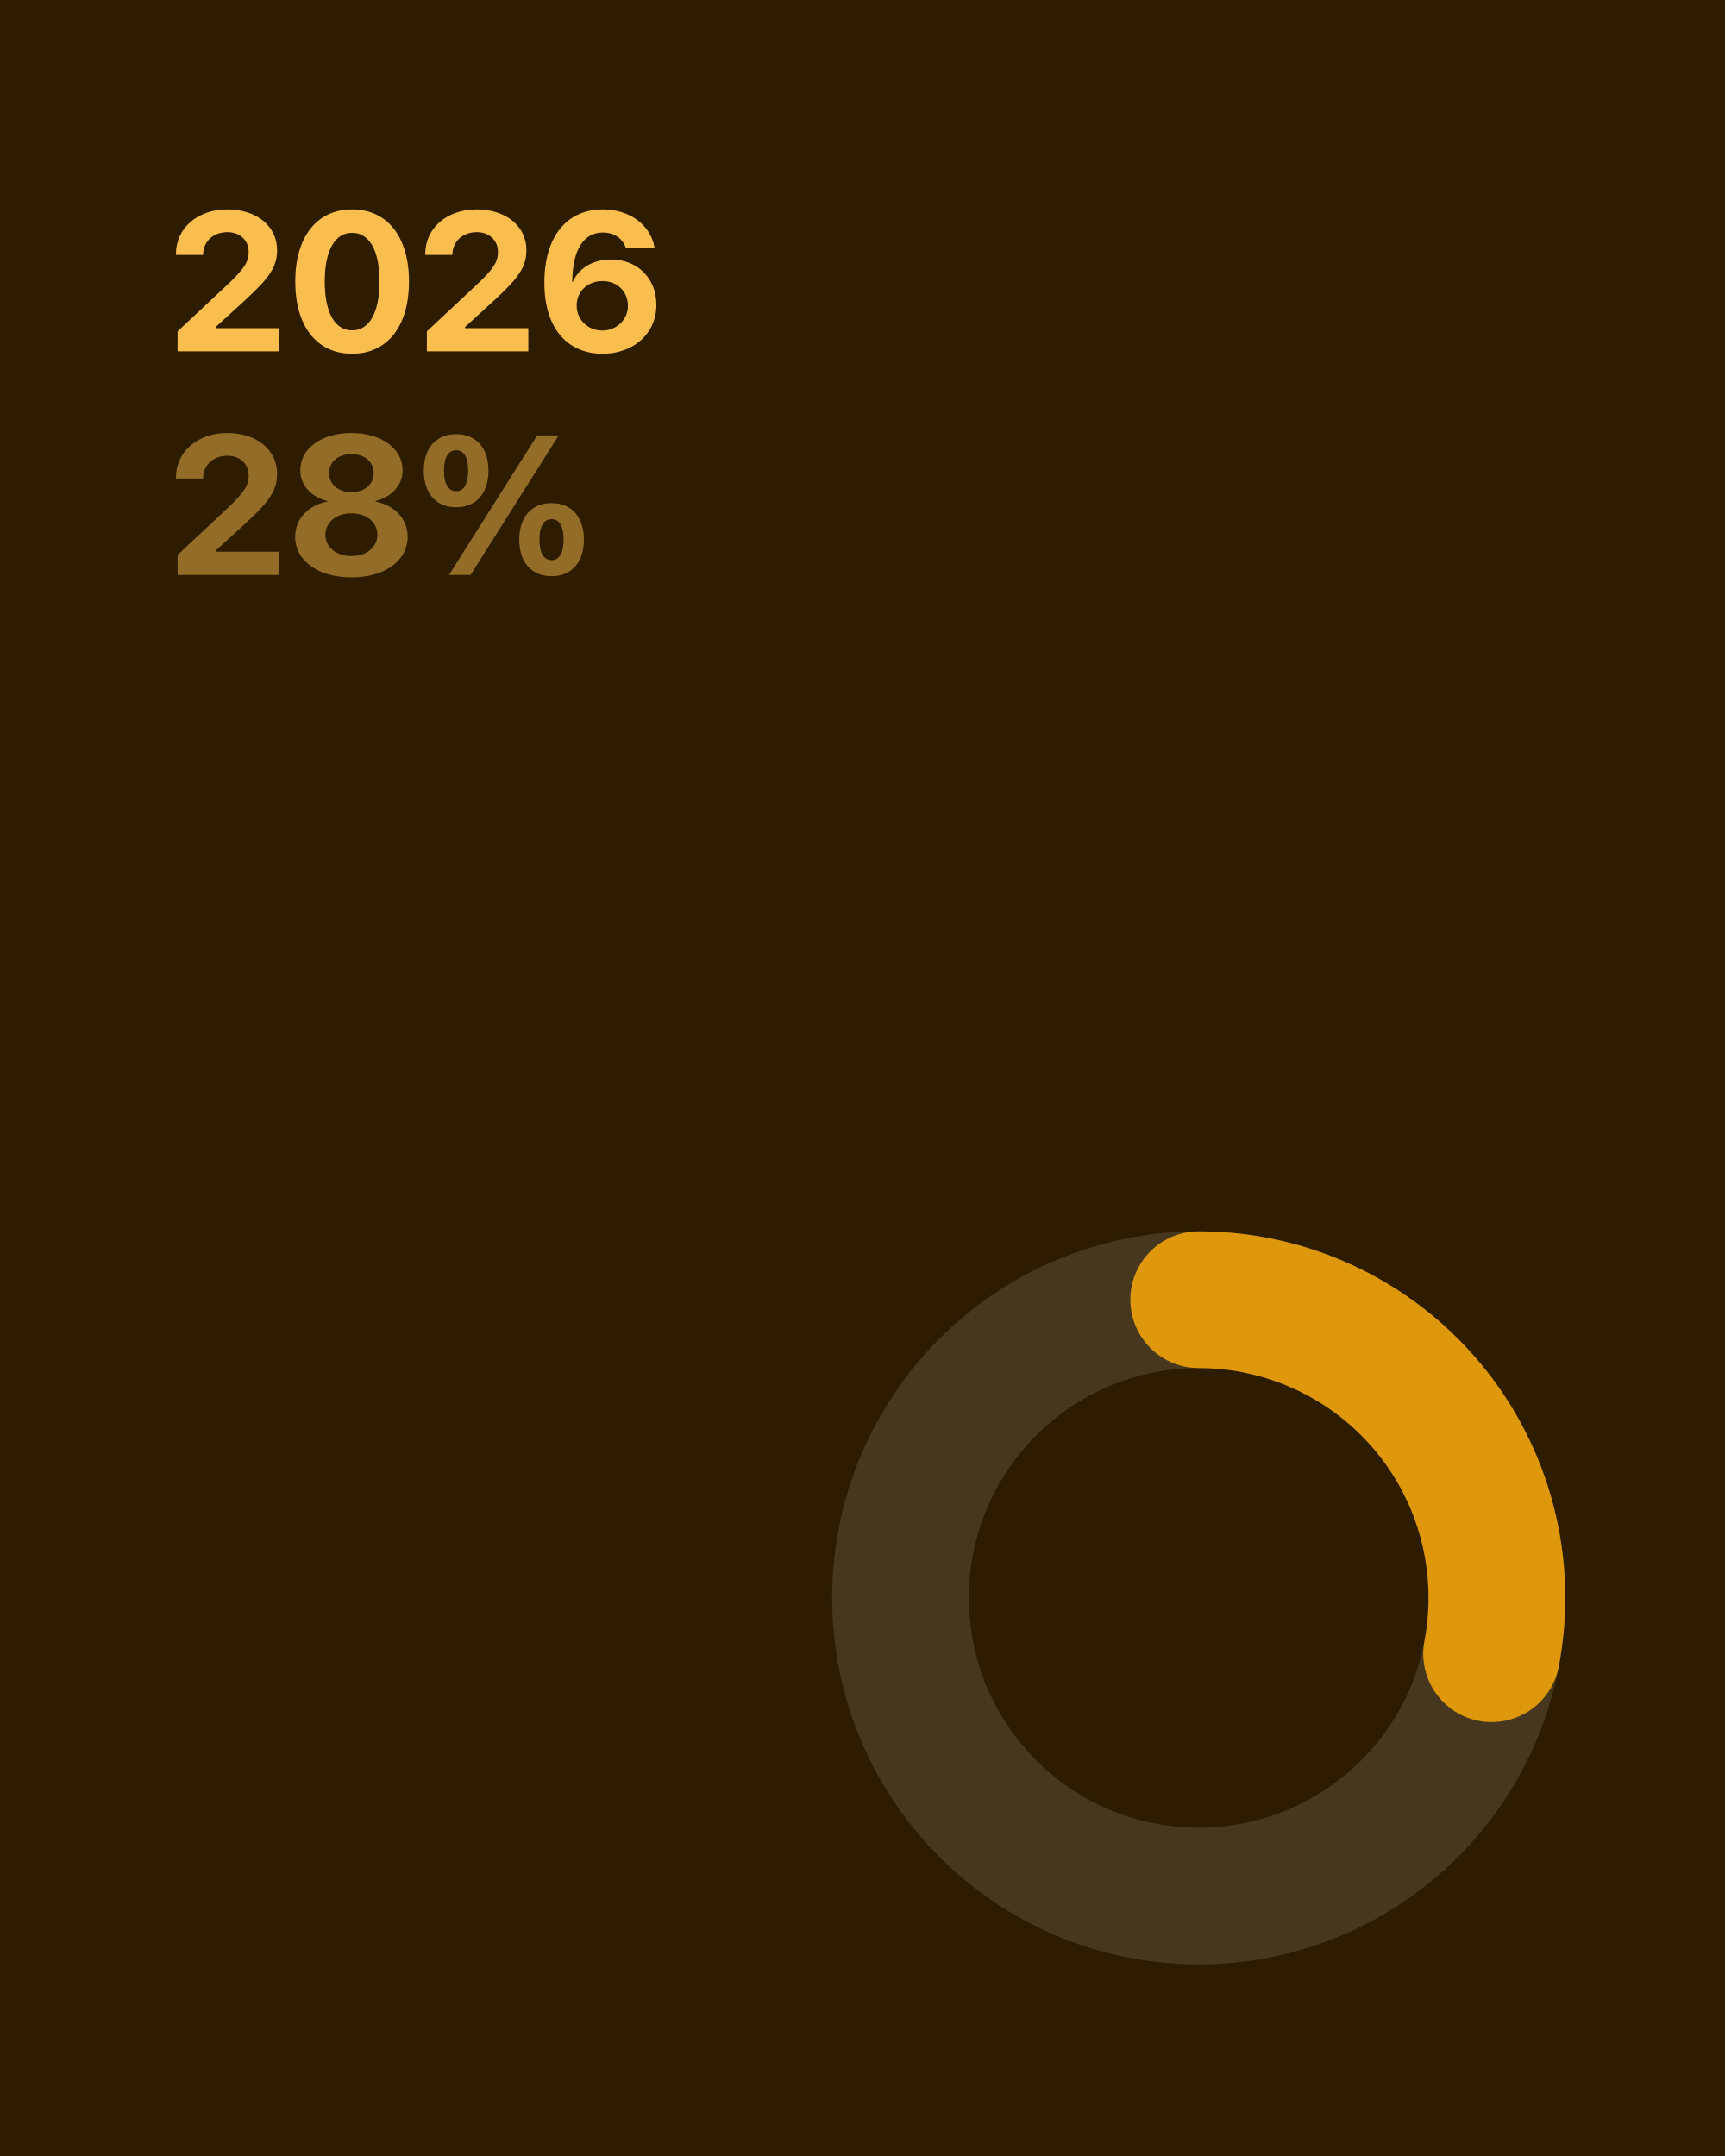
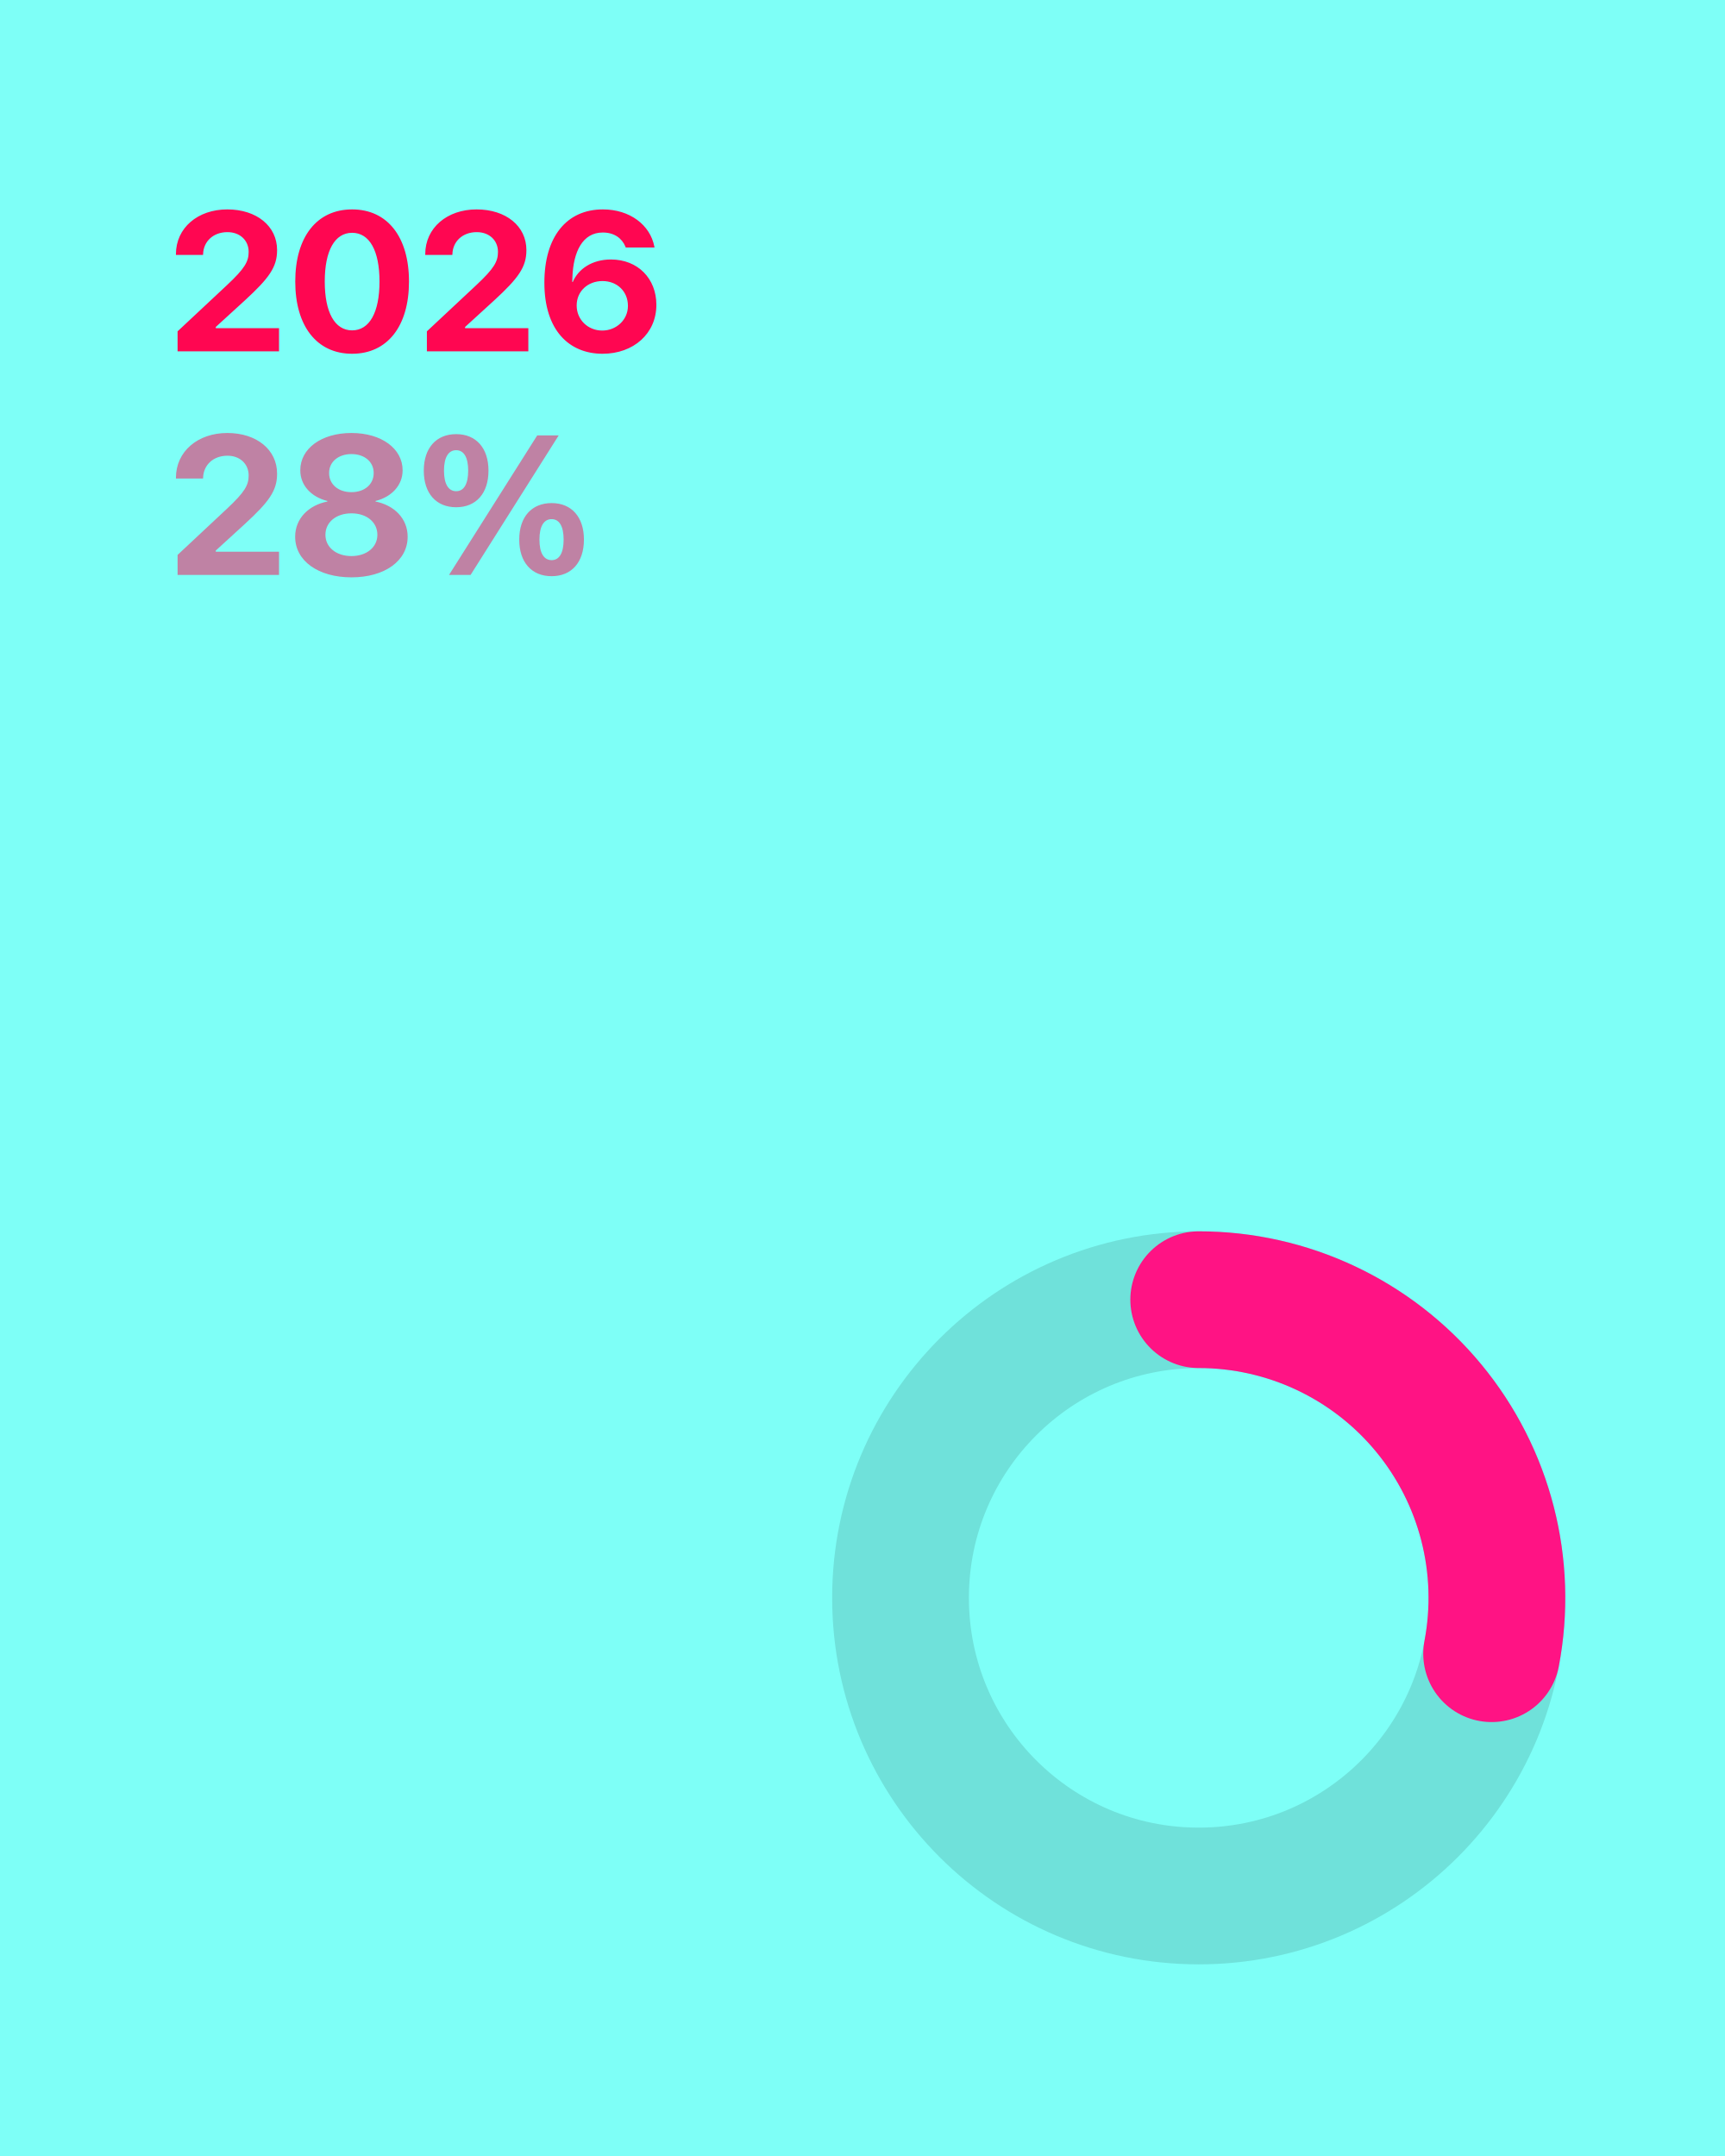
<svg xmlns="http://www.w3.org/2000/svg" viewBox="0 0 1080 1350" width="1080" height="1350">
-   <rect width="1080" height="1350" fill="#2D1C00" />
-   <circle opacity="0.12" cx="750.5" cy="1000.5" r="186.692" fill="none" stroke="#FFFFFF" stroke-width="85.617" />
-   <path d="M750.5 813.808 A186.692 186.692 0 0 1 933.885 1035.483" fill="none" stroke="#DF980B" stroke-width="85.617" stroke-linecap="round" stroke-linejoin="round" />
-   <path d="M111.18 220L174.69 220L174.69 205.47L135.09 205.47L135.09 204.74L153.38 188.03C168.45 174.17 173.48 167.26 173.48 156.67L173.48 156.55C173.48 141.65 160.76 131.12 142.30 131.12C123.83 131.12 110.15 142.68 110.15 159.15L110.15 159.63L127.10 159.63L127.16 159.09C127.40 151.22 133.46 145.35 142.42 145.35C150.17 145.35 155.62 150.43 155.68 157.58L155.68 157.70C155.68 163.75 153.32 168.05 142.05 178.59L111.18 207.47ZM220.46 221.51C242.62 221.51 256.06 204.14 256.06 176.35L256.06 176.22C256.06 148.43 242.62 131.12 220.46 131.12C198.30 131.12 184.86 148.43 184.86 176.22L184.86 176.35C184.86 204.14 198.30 221.51 220.46 221.51ZM220.46 206.86C209.56 206.86 203.33 195.54 203.33 176.35L203.33 176.22C203.33 157.03 209.56 145.77 220.46 145.77C231.36 145.77 237.60 157.03 237.60 176.22L237.60 176.35C237.60 195.54 231.36 206.86 220.46 206.86ZM267.27 220L330.78 220L330.78 205.47L291.18 205.47L291.18 204.74L309.47 188.03C324.54 174.17 329.57 167.26 329.57 156.67L329.57 156.55C329.57 141.65 316.85 131.12 298.39 131.12C279.92 131.12 266.24 142.68 266.24 159.15L266.24 159.63L283.19 159.63L283.25 159.09C283.49 151.22 289.55 145.35 298.51 145.35C306.26 145.35 311.71 150.43 311.77 157.58L311.77 157.70C311.77 163.75 309.41 168.05 298.14 178.59L267.27 207.47ZM377.28 221.51C396.71 221.51 410.94 208.80 410.94 190.94L410.94 190.82C410.94 174.47 399.38 162.48 382.49 162.48C370.68 162.48 362.08 168.41 358.63 176.53L358.27 176.53C358.27 175.62 358.33 174.41 358.39 173.20C359.05 157.76 364.63 145.59 377.40 145.59C384.54 145.59 389.39 149.16 391.57 154.43L391.75 154.97L409.79 154.97L409.67 154.37C407.07 140.87 394.35 131.12 377.46 131.12C354.70 131.12 340.83 148.31 340.83 176.95L340.83 177.07C340.83 206.68 356.21 221.51 377.28 221.51ZM361.05 191.36L361.05 191.24C361.05 182.34 368.08 175.98 377.22 175.98C386.30 175.98 393.14 182.40 393.14 191.48L393.14 191.60C393.14 200.20 385.94 206.98 377.04 206.98C368.08 206.98 361.05 200.14 361.05 191.36Z" fill="#FABE4E" />
-   <path d="M111.18 360L174.69 360L174.69 345.47L135.09 345.47L135.09 344.74L153.38 328.03C168.45 314.17 173.48 307.26 173.48 296.67L173.48 296.55C173.48 281.65 160.76 271.12 142.30 271.12C123.83 271.12 110.15 282.68 110.15 299.15L110.15 299.63L127.10 299.63L127.16 299.09C127.40 291.22 133.46 285.35 142.42 285.35C150.17 285.35 155.62 290.43 155.68 297.58L155.68 297.70C155.68 303.75 153.32 308.05 142.05 318.59L111.18 347.47ZM220.04 361.51C240.87 361.51 255.22 351.16 255.22 336.14L255.22 336.02C255.22 324.70 246.80 316.35 235.12 314.04L235.12 313.68C245.17 311.20 252.07 303.87 252.07 294.55L252.07 294.43C252.07 280.93 238.87 271.12 220.04 271.12C201.15 271.12 188.01 280.93 188.01 294.43L188.01 294.55C188.01 303.87 194.85 311.20 204.96 313.68L204.96 314.04C193.22 316.35 184.80 324.70 184.80 336.02L184.80 336.14C184.80 351.16 199.21 361.51 220.04 361.51ZM220.04 308.17C211.80 308.17 206.05 303.27 206.05 296.24L206.05 296.12C206.05 289.16 211.87 284.32 220.04 284.32C228.21 284.32 233.96 289.16 233.96 296.12L233.96 296.24C233.96 303.27 228.27 308.17 220.04 308.17ZM220.04 348.19C210.47 348.19 203.75 342.62 203.75 334.93L203.75 334.81C203.75 327.06 210.41 321.43 220.04 321.43C229.67 321.43 236.27 327.06 236.27 334.81L236.27 334.93C236.27 342.62 229.54 348.19 220.04 348.19ZM285.61 317.62C298.14 317.62 305.83 308.84 305.83 294.73L305.83 294.67C305.83 280.62 298.14 271.84 285.61 271.84C273.02 271.84 265.33 280.62 265.33 294.67L265.33 294.73C265.33 308.84 273.02 317.62 285.61 317.62ZM294.63 360L349.79 272.63L336.35 272.63L281.13 360ZM285.61 307.57C280.71 307.57 277.98 303.03 277.98 294.73L277.98 294.67C277.98 286.44 280.71 281.89 285.61 281.89C290.46 281.89 293.12 286.44 293.12 294.67L293.12 294.73C293.12 303.03 290.46 307.57 285.61 307.57ZM345.37 360.79C357.90 360.79 365.59 352.01 365.59 337.90L365.59 337.84C365.59 323.79 357.90 315.01 345.37 315.01C332.78 315.01 325.09 323.79 325.09 337.84L325.09 337.90C325.09 352.01 332.78 360.79 345.37 360.79ZM345.37 350.74C340.47 350.74 337.74 346.20 337.74 337.90L337.74 337.84C337.74 329.61 340.47 325.06 345.37 325.06C350.21 325.06 352.88 329.61 352.88 337.84L352.88 337.90C352.88 346.20 350.21 350.74 345.37 350.74Z" fill="#FABE4E" opacity="0.5" />
+   <rect width="1080" height="1350" fill="#7EFFF7" />
+   <circle opacity="0.12" cx="750.5" cy="1000.5" r="186.692" fill="none" stroke="#000000" stroke-width="85.617" />
+   <path d="M750.5 813.808 A186.692 186.692 0 0 1 933.885 1035.483" fill="none" stroke="#FF1384" stroke-width="85.617" stroke-linecap="round" stroke-linejoin="round" />
+   <path d="M111.18 220L174.69 220L174.69 205.47L135.09 205.47L135.09 204.74L153.38 188.03C168.45 174.17 173.48 167.26 173.48 156.67L173.48 156.55C173.48 141.65 160.76 131.12 142.30 131.12C123.83 131.12 110.15 142.68 110.15 159.15L110.15 159.63L127.10 159.63L127.16 159.09C127.40 151.22 133.46 145.35 142.42 145.35C150.17 145.35 155.62 150.43 155.68 157.58L155.68 157.70C155.68 163.75 153.32 168.05 142.05 178.59L111.18 207.47ZM220.46 221.51C242.62 221.51 256.06 204.14 256.06 176.35L256.06 176.22C256.06 148.43 242.62 131.12 220.46 131.12C198.30 131.12 184.86 148.43 184.86 176.22L184.86 176.35C184.86 204.14 198.30 221.51 220.46 221.51ZM220.46 206.86C209.56 206.86 203.33 195.54 203.33 176.35L203.33 176.22C203.33 157.03 209.56 145.77 220.46 145.77C231.36 145.77 237.60 157.03 237.60 176.22L237.60 176.35C237.60 195.54 231.36 206.86 220.46 206.86ZM267.27 220L330.78 220L330.78 205.47L291.18 205.47L291.18 204.74L309.47 188.03C324.54 174.17 329.57 167.26 329.57 156.67L329.57 156.55C329.57 141.65 316.85 131.12 298.39 131.12C279.92 131.12 266.24 142.68 266.24 159.15L266.24 159.63L283.19 159.63L283.25 159.09C283.49 151.22 289.55 145.35 298.51 145.35C306.26 145.35 311.71 150.43 311.77 157.58L311.77 157.70C311.77 163.75 309.41 168.05 298.14 178.59L267.27 207.47ZM377.28 221.51C396.71 221.51 410.94 208.80 410.94 190.94L410.94 190.82C410.94 174.47 399.38 162.48 382.49 162.48C370.68 162.48 362.08 168.41 358.63 176.53L358.27 176.53C358.27 175.62 358.33 174.41 358.39 173.20C359.05 157.76 364.63 145.59 377.40 145.59C384.54 145.59 389.39 149.16 391.57 154.43L391.75 154.97L409.79 154.97L409.67 154.37C407.07 140.87 394.35 131.12 377.46 131.12C354.70 131.12 340.83 148.31 340.83 176.95L340.83 177.07C340.83 206.68 356.21 221.51 377.28 221.51ZM361.05 191.36L361.05 191.24C361.05 182.34 368.08 175.98 377.22 175.98C386.30 175.98 393.14 182.40 393.14 191.48L393.14 191.60C393.14 200.20 385.94 206.98 377.04 206.98C368.08 206.98 361.05 200.14 361.05 191.36Z" fill="#FF0651" />
+   <path d="M111.18 360L174.69 360L174.69 345.47L135.09 345.47L135.09 344.74L153.38 328.03C168.45 314.17 173.48 307.26 173.48 296.67L173.48 296.55C173.48 281.65 160.76 271.12 142.30 271.12C123.83 271.12 110.15 282.68 110.15 299.15L110.15 299.63L127.10 299.63L127.16 299.09C127.40 291.22 133.46 285.35 142.42 285.35C150.17 285.35 155.62 290.43 155.68 297.58L155.68 297.70C155.68 303.75 153.32 308.05 142.05 318.59L111.18 347.47ZM220.04 361.51C240.87 361.51 255.22 351.16 255.22 336.14L255.22 336.02C255.22 324.70 246.80 316.35 235.12 314.04L235.12 313.68C245.17 311.20 252.07 303.87 252.07 294.55L252.07 294.43C252.07 280.93 238.87 271.12 220.04 271.12C201.15 271.12 188.01 280.93 188.01 294.43L188.01 294.55C188.01 303.87 194.85 311.20 204.96 313.68L204.96 314.04C193.22 316.35 184.80 324.70 184.80 336.02L184.80 336.14C184.80 351.16 199.21 361.51 220.04 361.51ZM220.04 308.17C211.80 308.17 206.05 303.27 206.05 296.24L206.05 296.12C206.05 289.16 211.87 284.32 220.04 284.32C228.21 284.32 233.96 289.16 233.96 296.12L233.96 296.24C233.96 303.27 228.27 308.17 220.04 308.17ZM220.04 348.19C210.47 348.19 203.75 342.62 203.75 334.93L203.75 334.81C203.75 327.06 210.41 321.43 220.04 321.43C229.67 321.43 236.27 327.06 236.27 334.81L236.27 334.93C236.27 342.62 229.54 348.19 220.04 348.19ZM285.61 317.62C298.14 317.62 305.83 308.84 305.83 294.73L305.83 294.67C305.83 280.62 298.14 271.84 285.61 271.84C273.02 271.84 265.33 280.62 265.33 294.67L265.33 294.73C265.33 308.84 273.02 317.62 285.61 317.62ZM294.63 360L349.79 272.63L336.35 272.63L281.13 360ZM285.61 307.57C280.71 307.57 277.98 303.03 277.98 294.73L277.98 294.67C277.98 286.44 280.71 281.89 285.61 281.89C290.46 281.89 293.12 286.44 293.12 294.67L293.12 294.73C293.12 303.03 290.46 307.57 285.61 307.57ZM345.37 360.79C357.90 360.79 365.59 352.01 365.59 337.90L365.59 337.84C365.59 323.79 357.90 315.01 345.37 315.01C332.78 315.01 325.09 323.79 325.09 337.84L325.09 337.90C325.09 352.01 332.78 360.79 345.37 360.79ZM345.37 350.74C340.47 350.74 337.74 346.20 337.74 337.90L337.74 337.84C337.74 329.61 340.47 325.06 345.37 325.06C350.21 325.06 352.88 329.61 352.88 337.84L352.88 337.90C352.88 346.20 350.21 350.74 345.37 350.74Z" fill="#FF0651" opacity="0.5" />
</svg>
